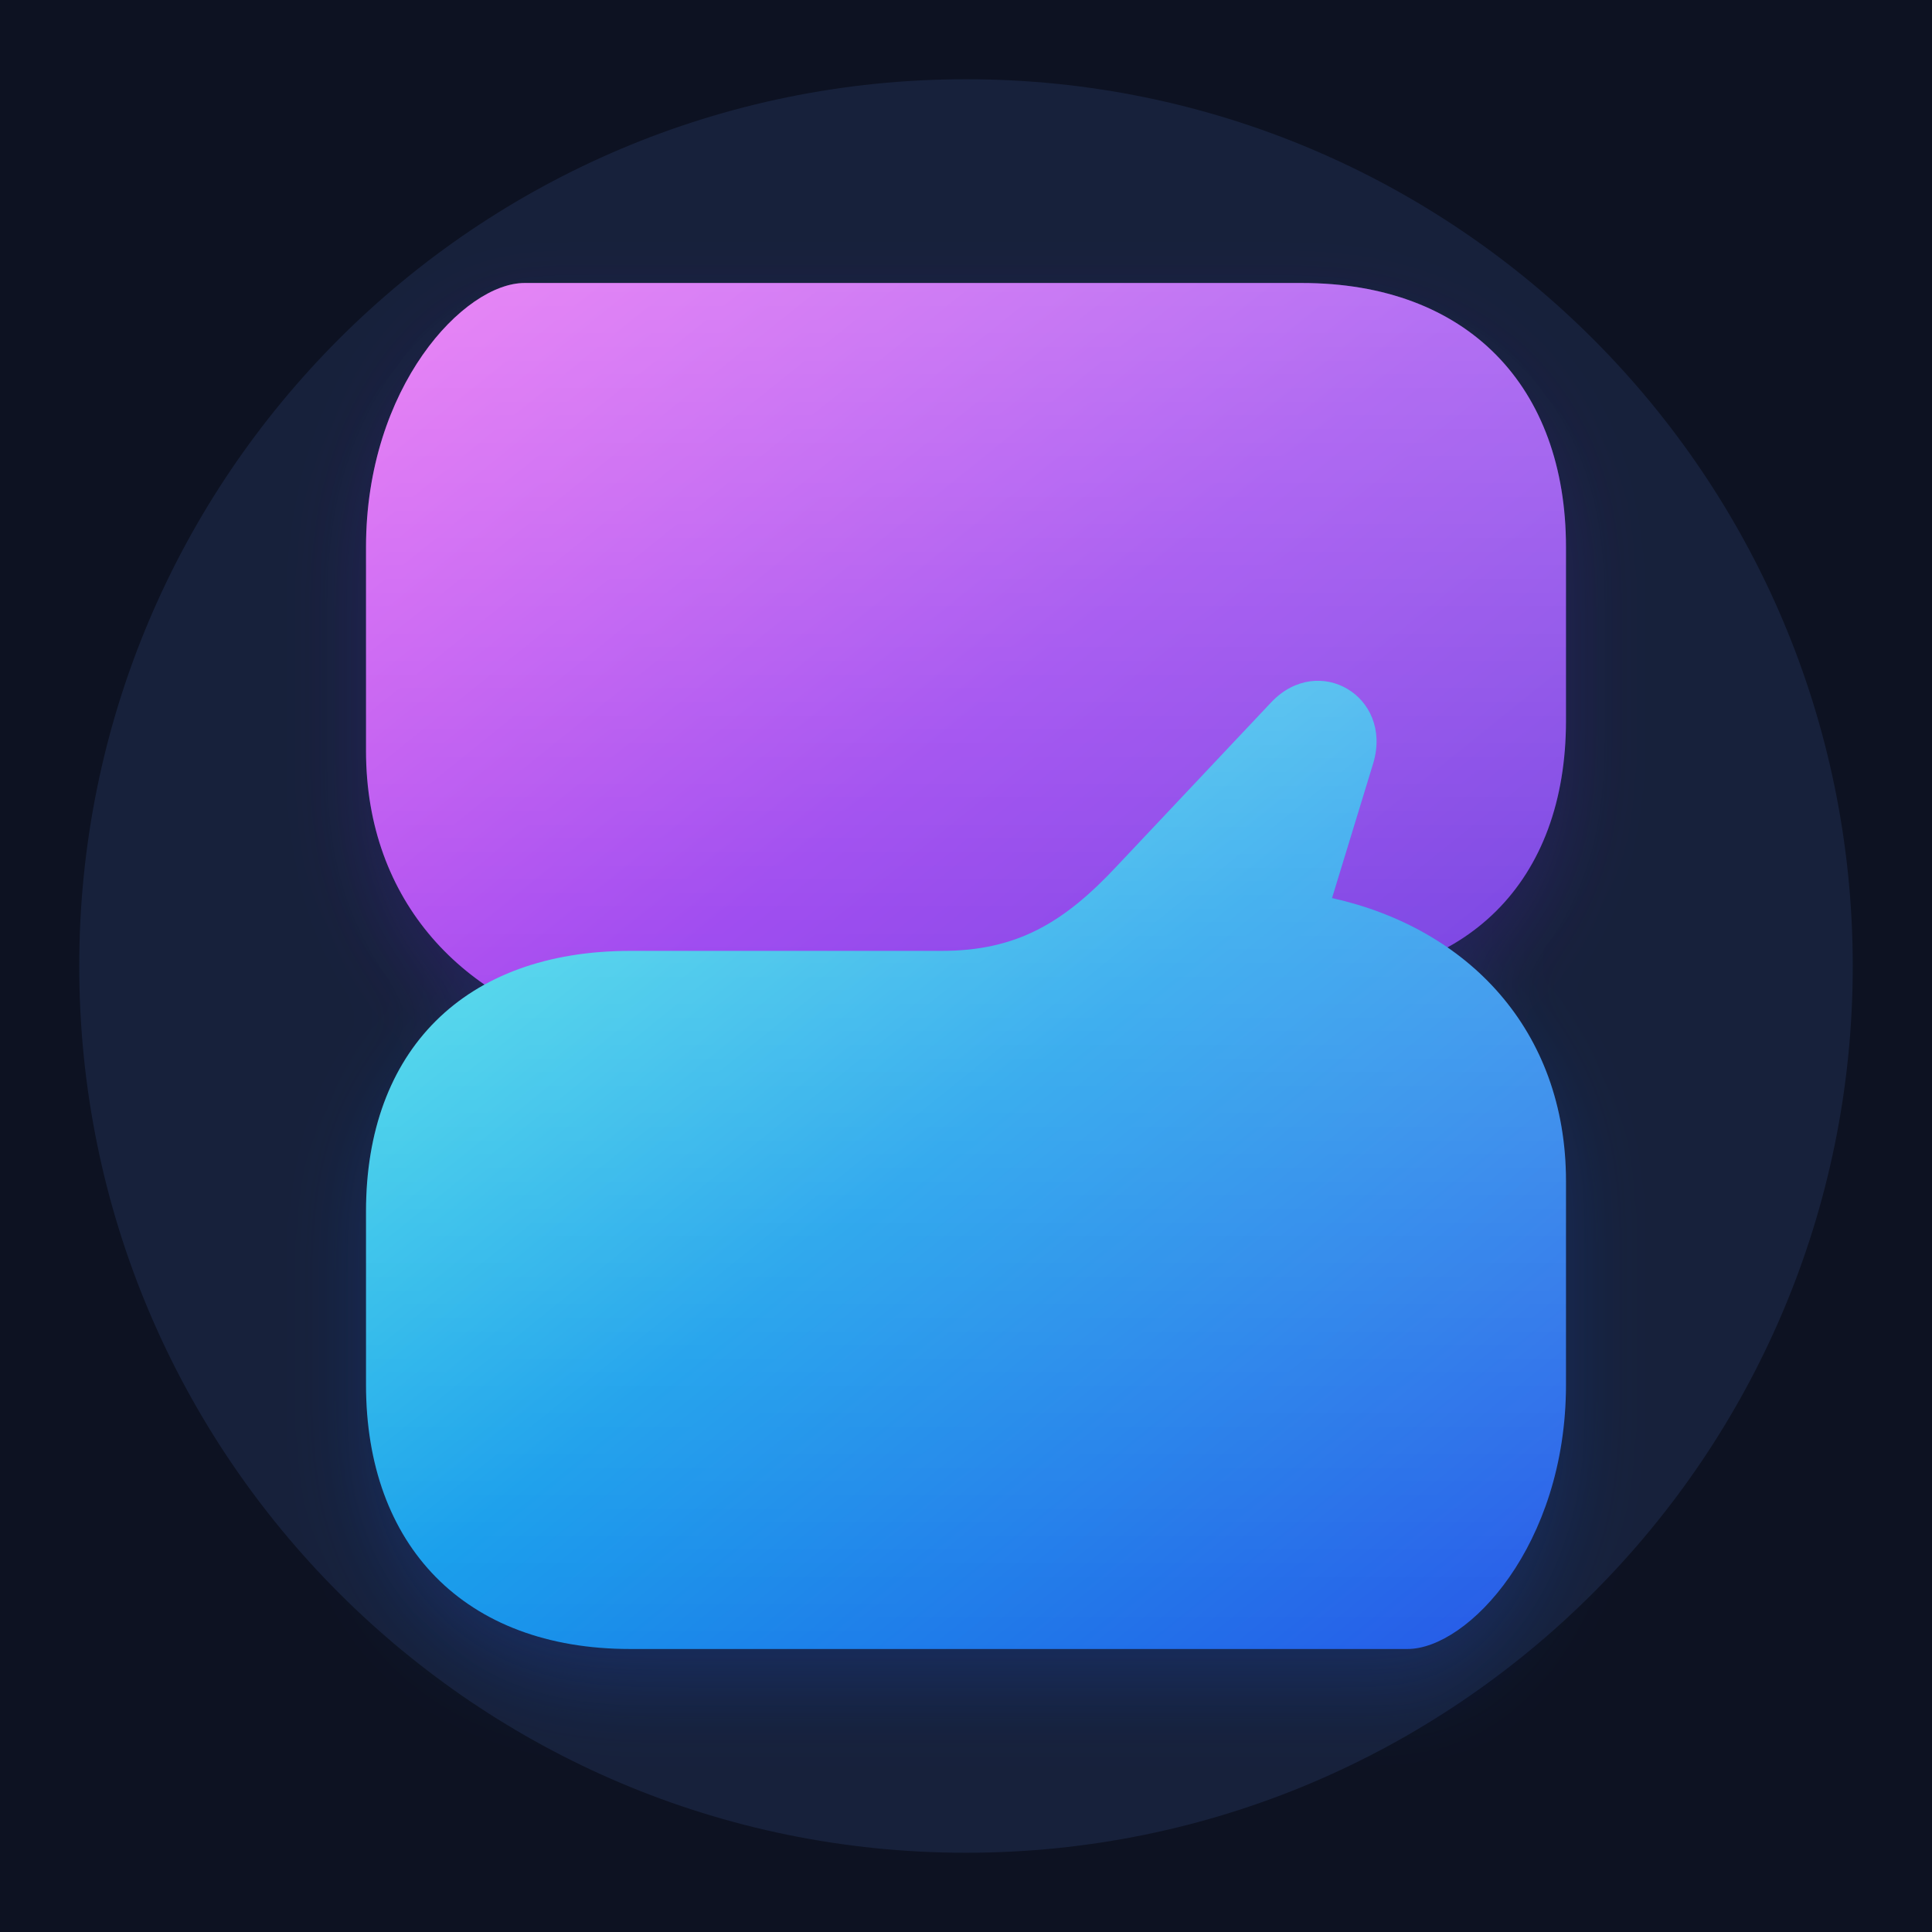
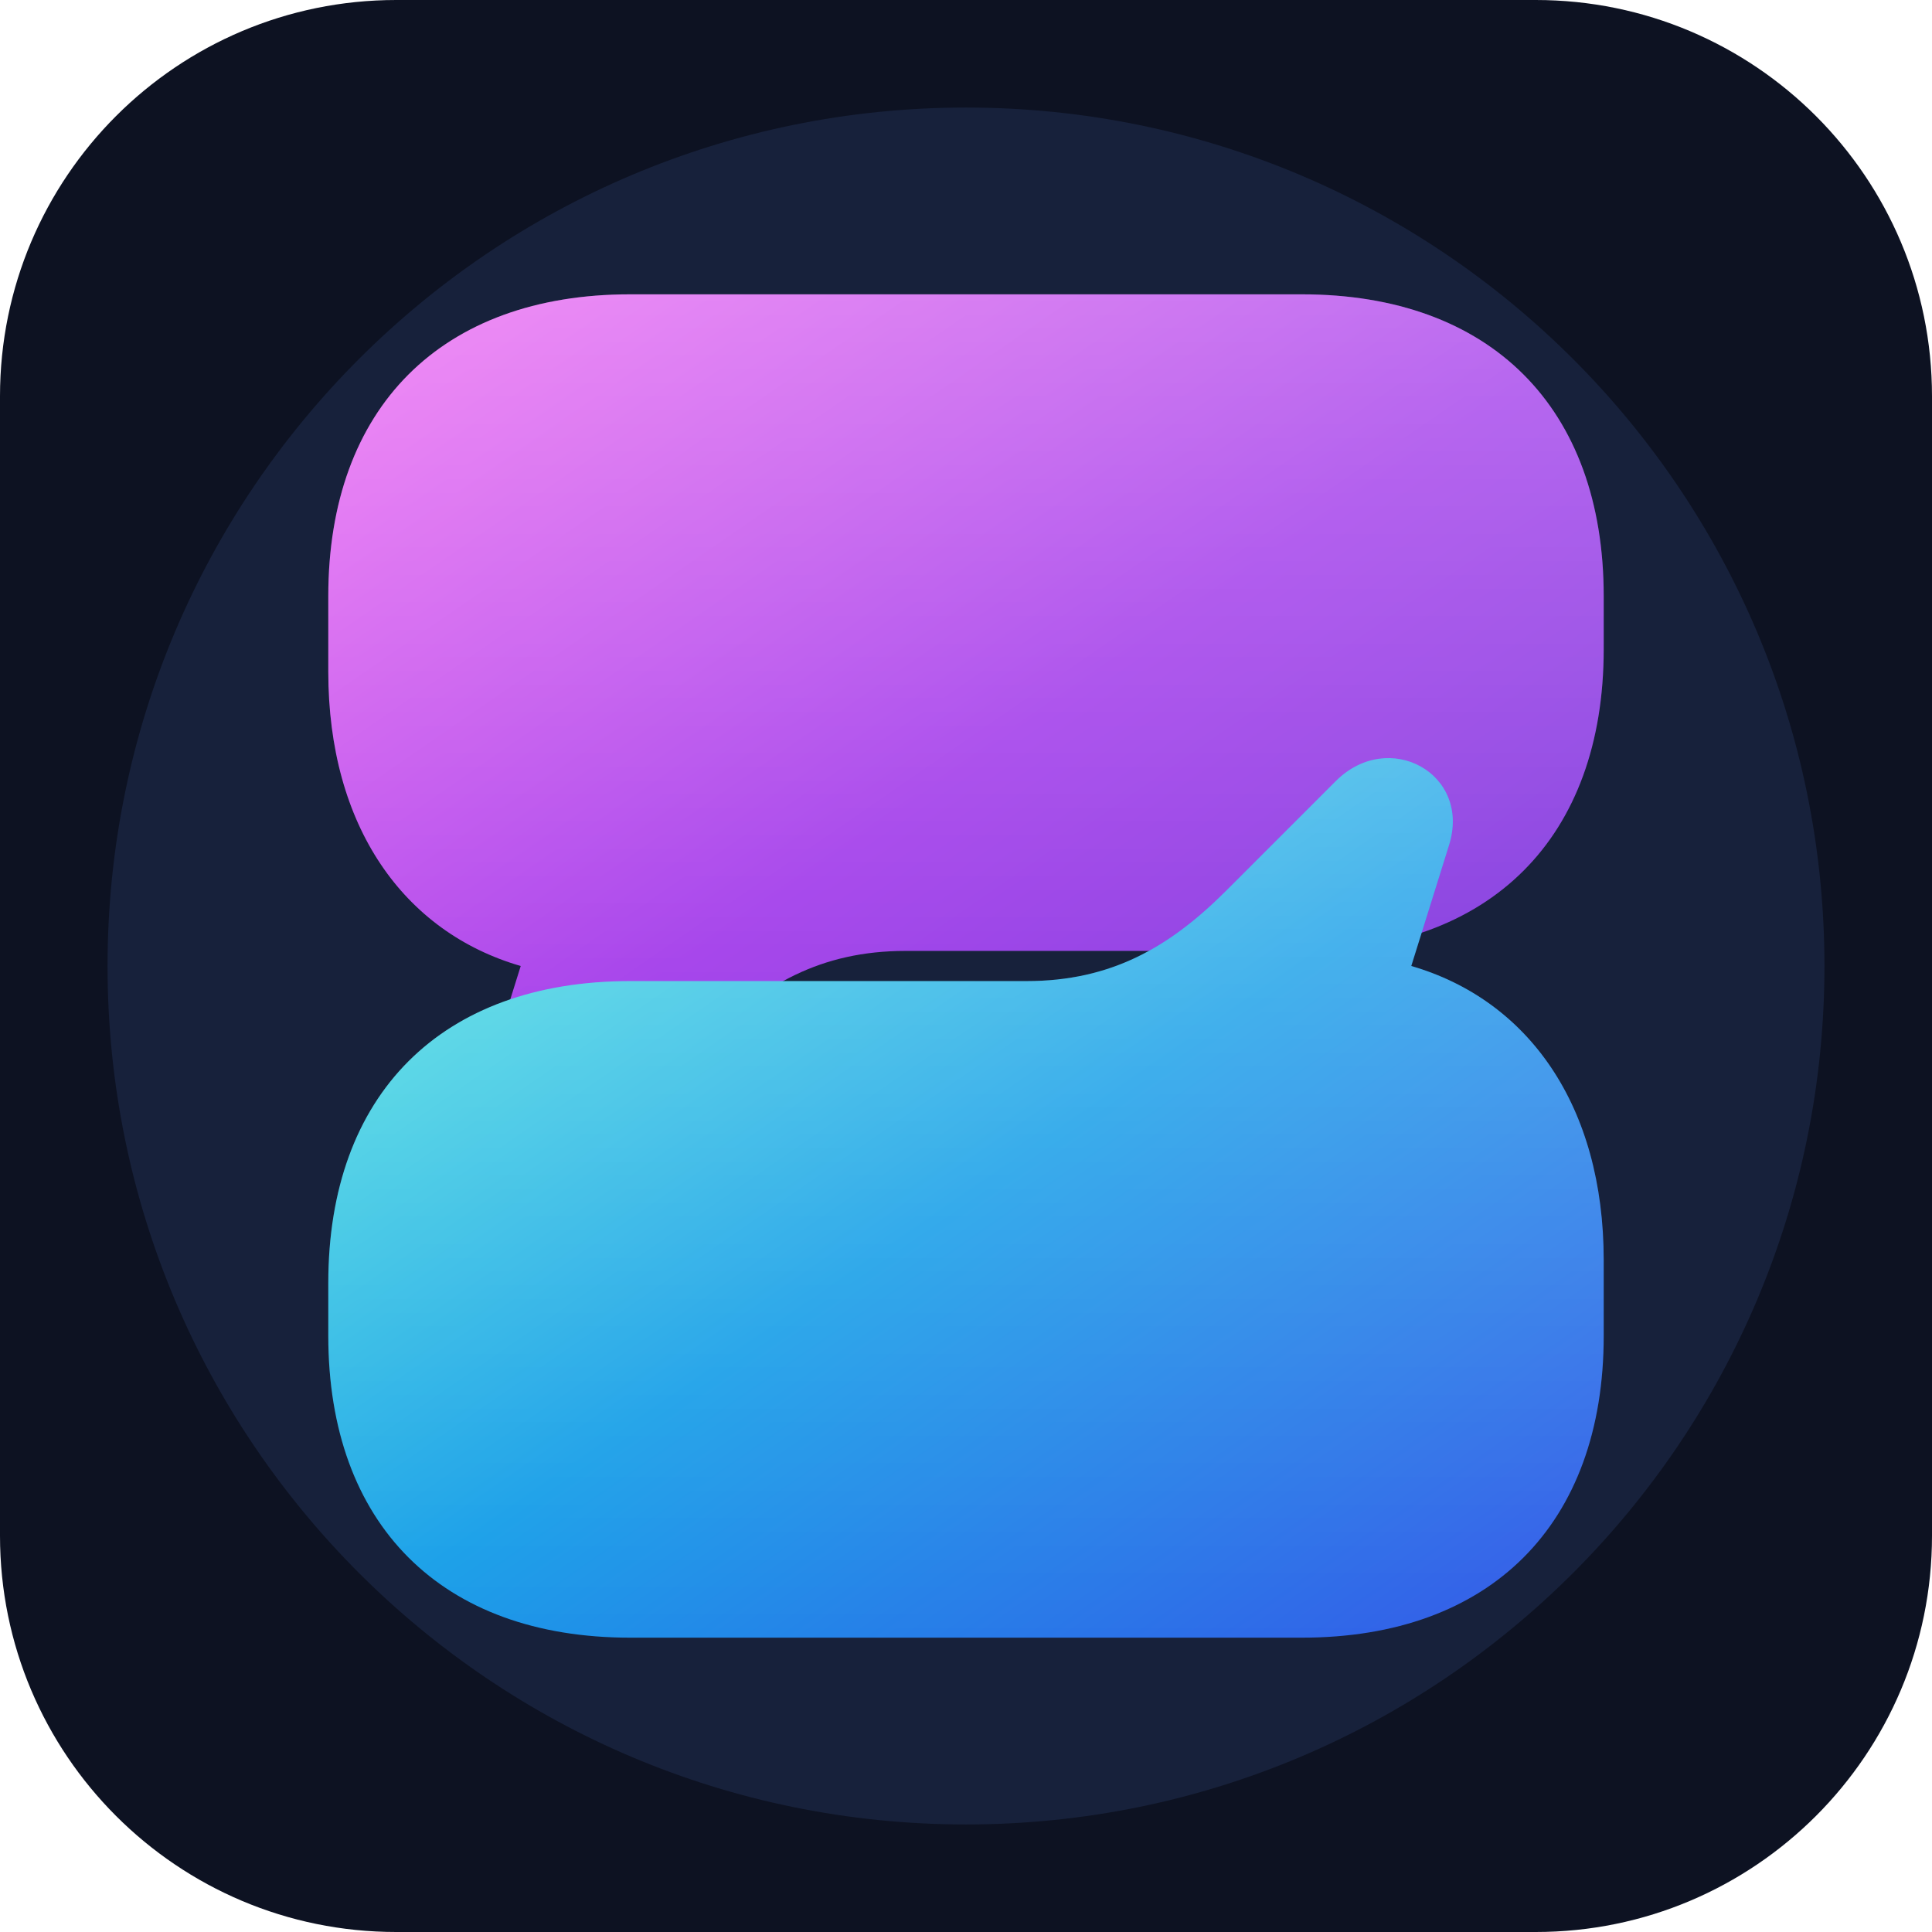
<svg xmlns="http://www.w3.org/2000/svg" width="1024" height="1024" viewBox="0 0 1024 1024">
-   <rect width="1024" height="1024" fill="#0D1222" />
-   <circle cx="512" cy="512" r="470" fill="#17213B" />
+   <rect width="1024" height="1024" rx="210" fill="#0D1222" />
+   <circle cx="512" cy="512" r="455" fill="#17213B" />
  <defs>
-     <linearGradient id="violet" x1="0" y1="0" x2="1" y2="1">
-       <stop offset="0" stop-color="#E45AF2" />
-       <stop offset=".48" stop-color="#963BEE" />
-       <stop offset="1" stop-color="#5B35D9" />
+     <linearGradient id="top" x1="0" y1="0" x2="1" y2="1">
+       <stop stop-color="#F06AF2" />
+       <stop offset=".52" stop-color="#A13BEA" />
+       <stop offset="1" stop-color="#7138D8" />
    </linearGradient>
-     <linearGradient id="blue" x1="0" y1="0" x2="1" y2="1">
-       <stop offset="0" stop-color="#43F0E5" />
-       <stop offset=".48" stop-color="#159DEB" />
-       <stop offset="1" stop-color="#2856E8" />
+     <linearGradient id="bottom" x1="0" y1="0" x2="1" y2="1">
+       <stop stop-color="#55F0DE" />
+       <stop offset=".5" stop-color="#199FE8" />
+       <stop offset="1" stop-color="#3657E8" />
    </linearGradient>
-     <linearGradient id="gloss" x1="0" y1="0" x2="0" y2="1">
-       <stop stop-color="#fff" stop-opacity=".28" />
+     <linearGradient id="shine" x1="0" y1="0" x2="0" y2="1">
+       <stop stop-color="#fff" stop-opacity=".25" />
      <stop offset="1" stop-color="#fff" stop-opacity="0" />
    </linearGradient>
-     <filter id="shadow" x="-30%" y="-30%" width="160%" height="170%">
-       <feGaussianBlur stdDeviation="20" />
-     </filter>
  </defs>
  <g>
-     <g opacity=".22" filter="url(#shadow)" transform="translate(0 20)">
-       <path d="M278 150H690C778 150 830 205 830 290V382C830 467 778 520 690 520H525C485 520 460 535 432 565L350 652C325 678 286 655 296 620L318 548C246 532 194 478 194 398V290C194 205 246 150 278 150Z" fill="#5425C8" />
-       <path d="M746 874H334C246 874 194 819 194 734V642C194 557 246 504 334 504H499C539 504 564 489 592 459L674 372C699 346 738 369 728 404L706 476C778 492 830 546 830 626V734C830 819 778 874 746 874Z" fill="#1454D8" />
-     </g>
-     <path d="M278 150H690C778 150 830 205 830 290V382C830 467 778 520 690 520H525C485 520 460 535 432 565L350 652C325 678 286 655 296 620L318 548C246 532 194 478 194 398V290C194 205 246 150 278 150Z" fill="url(#violet)" />
-     <path d="M278 150H690C778 150 830 205 830 290V382C830 467 778 520 690 520H525C485 520 460 535 432 565L350 652C325 678 286 655 296 620L318 548C246 532 194 478 194 398V290C194 205 246 150 278 150Z" fill="url(#gloss)" />
-     <path d="M746 874H334C246 874 194 819 194 734V642C194 557 246 504 334 504H499C539 504 564 489 592 459L674 372C699 346 738 369 728 404L706 476C778 492 830 546 830 626V734C830 819 778 874 746 874Z" fill="url(#blue)" />
-     <path d="M746 874H334C246 874 194 819 194 734V642C194 557 246 504 334 504H499C539 504 564 489 592 459L674 372C699 346 738 369 728 404L706 476C778 492 830 546 830 626V734C830 819 778 874 746 874Z" fill="url(#gloss)" />
+     <path d="M278 156H690C790 156 850 216 850 316V344C850 444 790 504 690 504H480C435 504 404 522 374 552L316 610C288 638 244 614 256 576L276 512C214 494 174 438 174 356V316C174 216 234 156 334 156Z" fill="url(#top)" />
+     <path d="M278 156H690C790 156 850 216 850 316V344C850 444 790 504 690 504H480C435 504 404 522 374 552L316 610C288 638 244 614 256 576L276 512C214 494 174 438 174 356V316C174 216 234 156 334 156Z" fill="url(#shine)" />
+     <path d="M746 868H334C234 868 174 808 174 708V680C174 580 234 520 334 520H544C589 520 620 502 650 472L708 414C736 386 780 410 768 448L748 512C810 530 850 586 850 668V708C850 808 790 868 690 868Z" fill="url(#bottom)" />
+     <path d="M746 868H334C234 868 174 808 174 708V680C174 580 234 520 334 520H544C589 520 620 502 650 472L708 414C736 386 780 410 768 448L748 512C810 530 850 586 850 668V708C850 808 790 868 690 868Z" fill="url(#shine)" />
  </g>
</svg>
